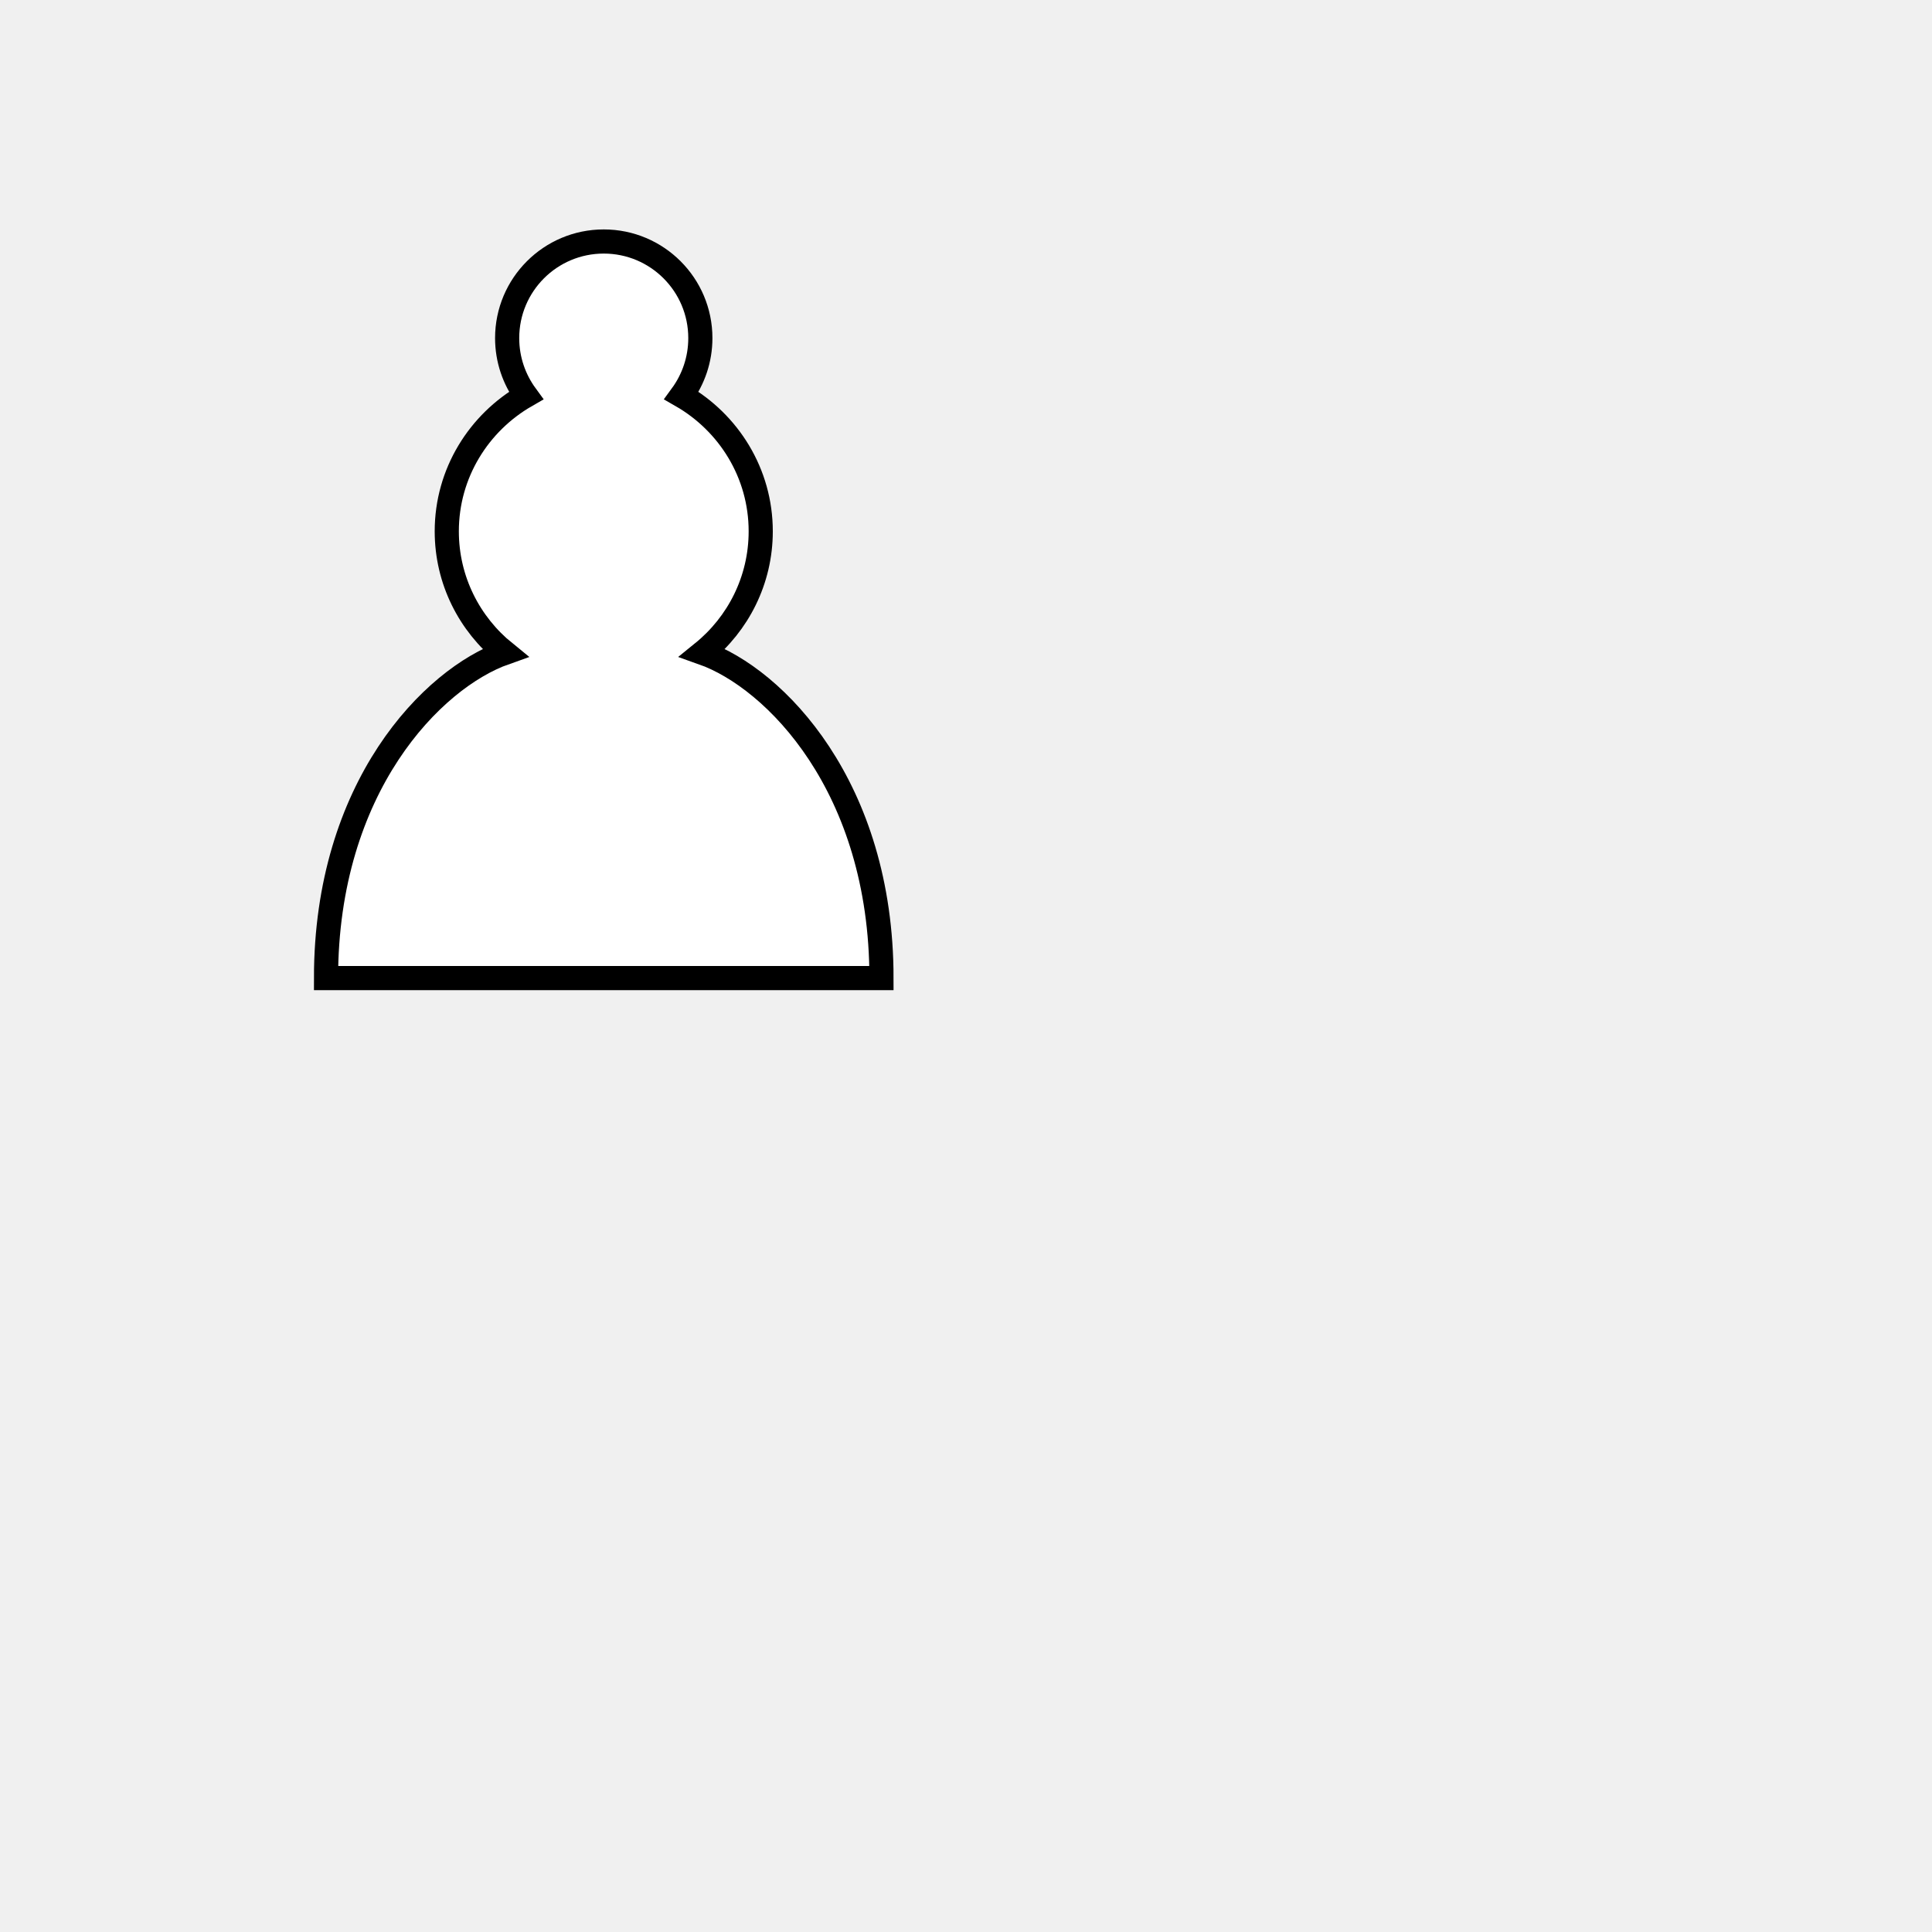
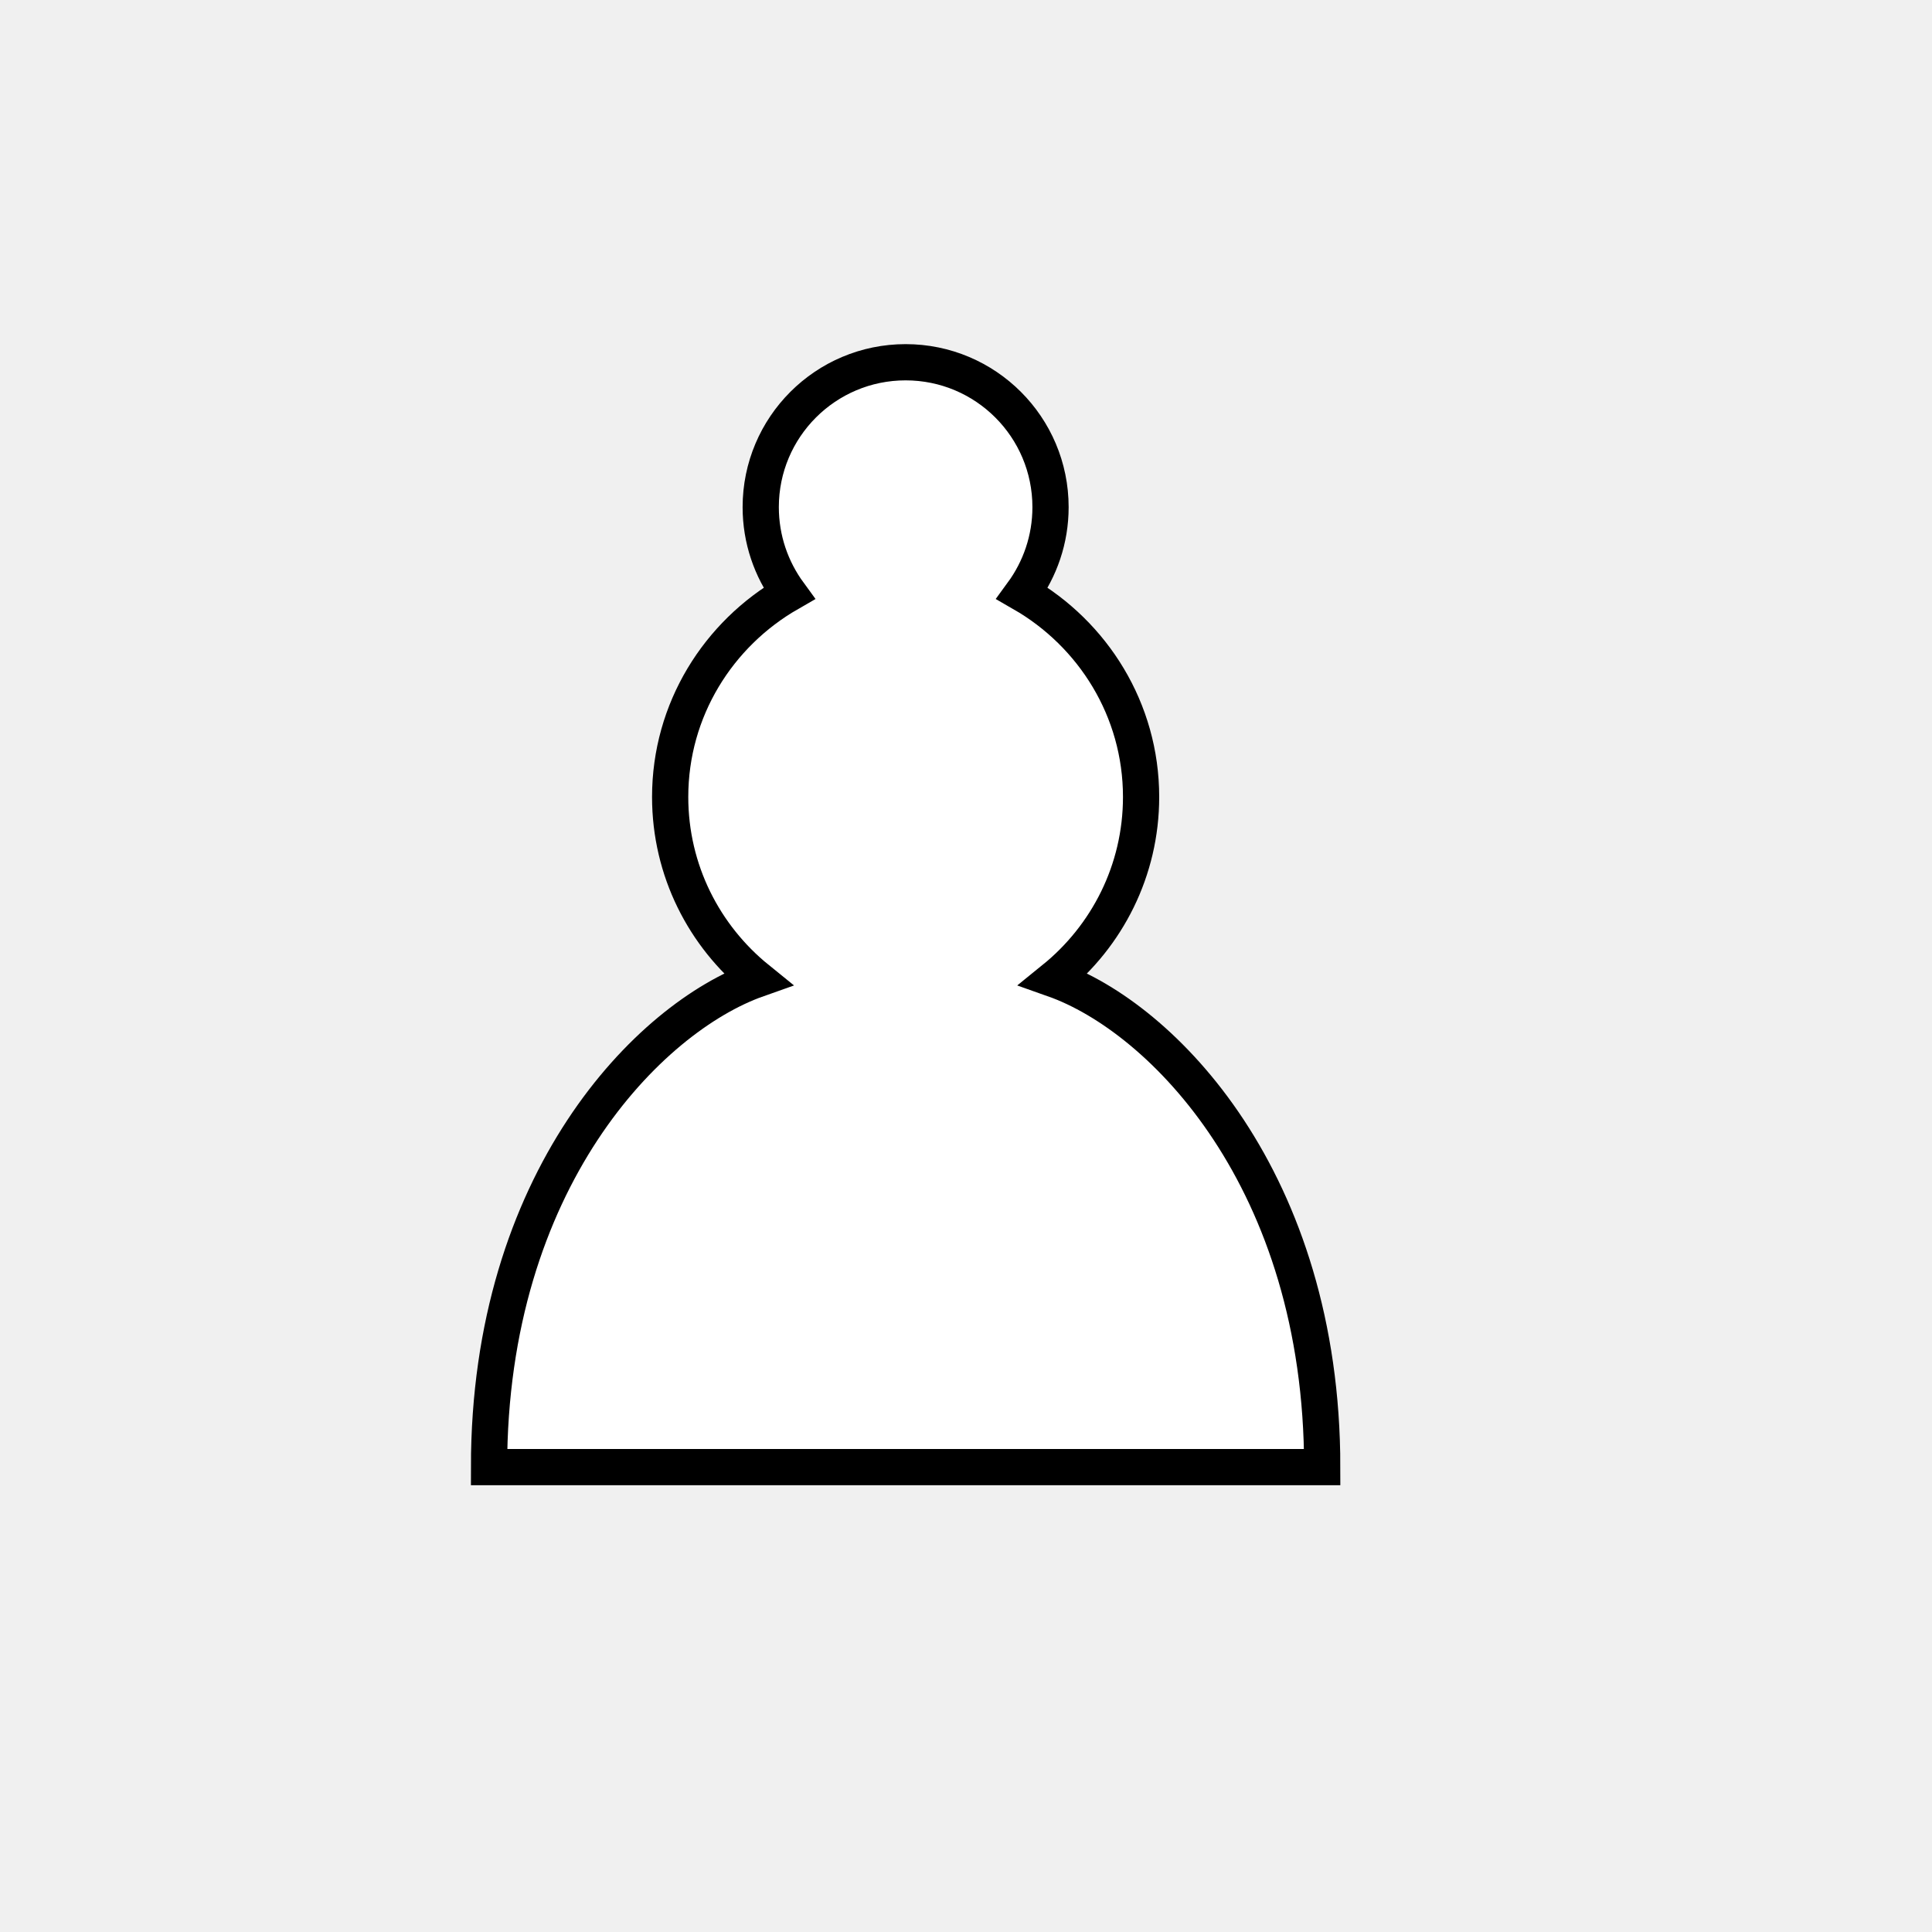
<svg xmlns="http://www.w3.org/2000/svg" version="1.1" width="100%" height="100%" viewBox="0 0 80 80">
-   <g transform="scale(1) translate(3, 1)">
+   <g transform="scale(1.5) translate(3, 1)">
    <path d="M 22,9 C 19.79,9 18,10.79 18,13 C 18,13.89 18.29,14.71 18.78,15.38 C 16.83,16.5 15.5,18.59 15.5,21 C 15.5,23.03 16.44,24.84 17.91,26.03 C 14.91,27.09 10.5,31.58 10.5,39.5 L 33.5,39.5 C 33.5,31.58 29.09,27.09 26.09,26.03 C 27.56,24.84 28.5,23.03 28.5,21 C 28.5,18.59 27.17,16.5 25.22,15.38 C 25.71,14.71 26,13.89 26,13 C 26,10.79 24.21,9 22,9 z " opacity="1" fill="#ffffff" fillOpacity="1" fillRule="nonzero" stroke="#000000" strokeWidth="1.5" strokeLinecap="round" strokeLinejoin="miter" strokeMiterlimit="4" strokeDasharray="none" strokeOpacity="1" />
  </g>
</svg>
